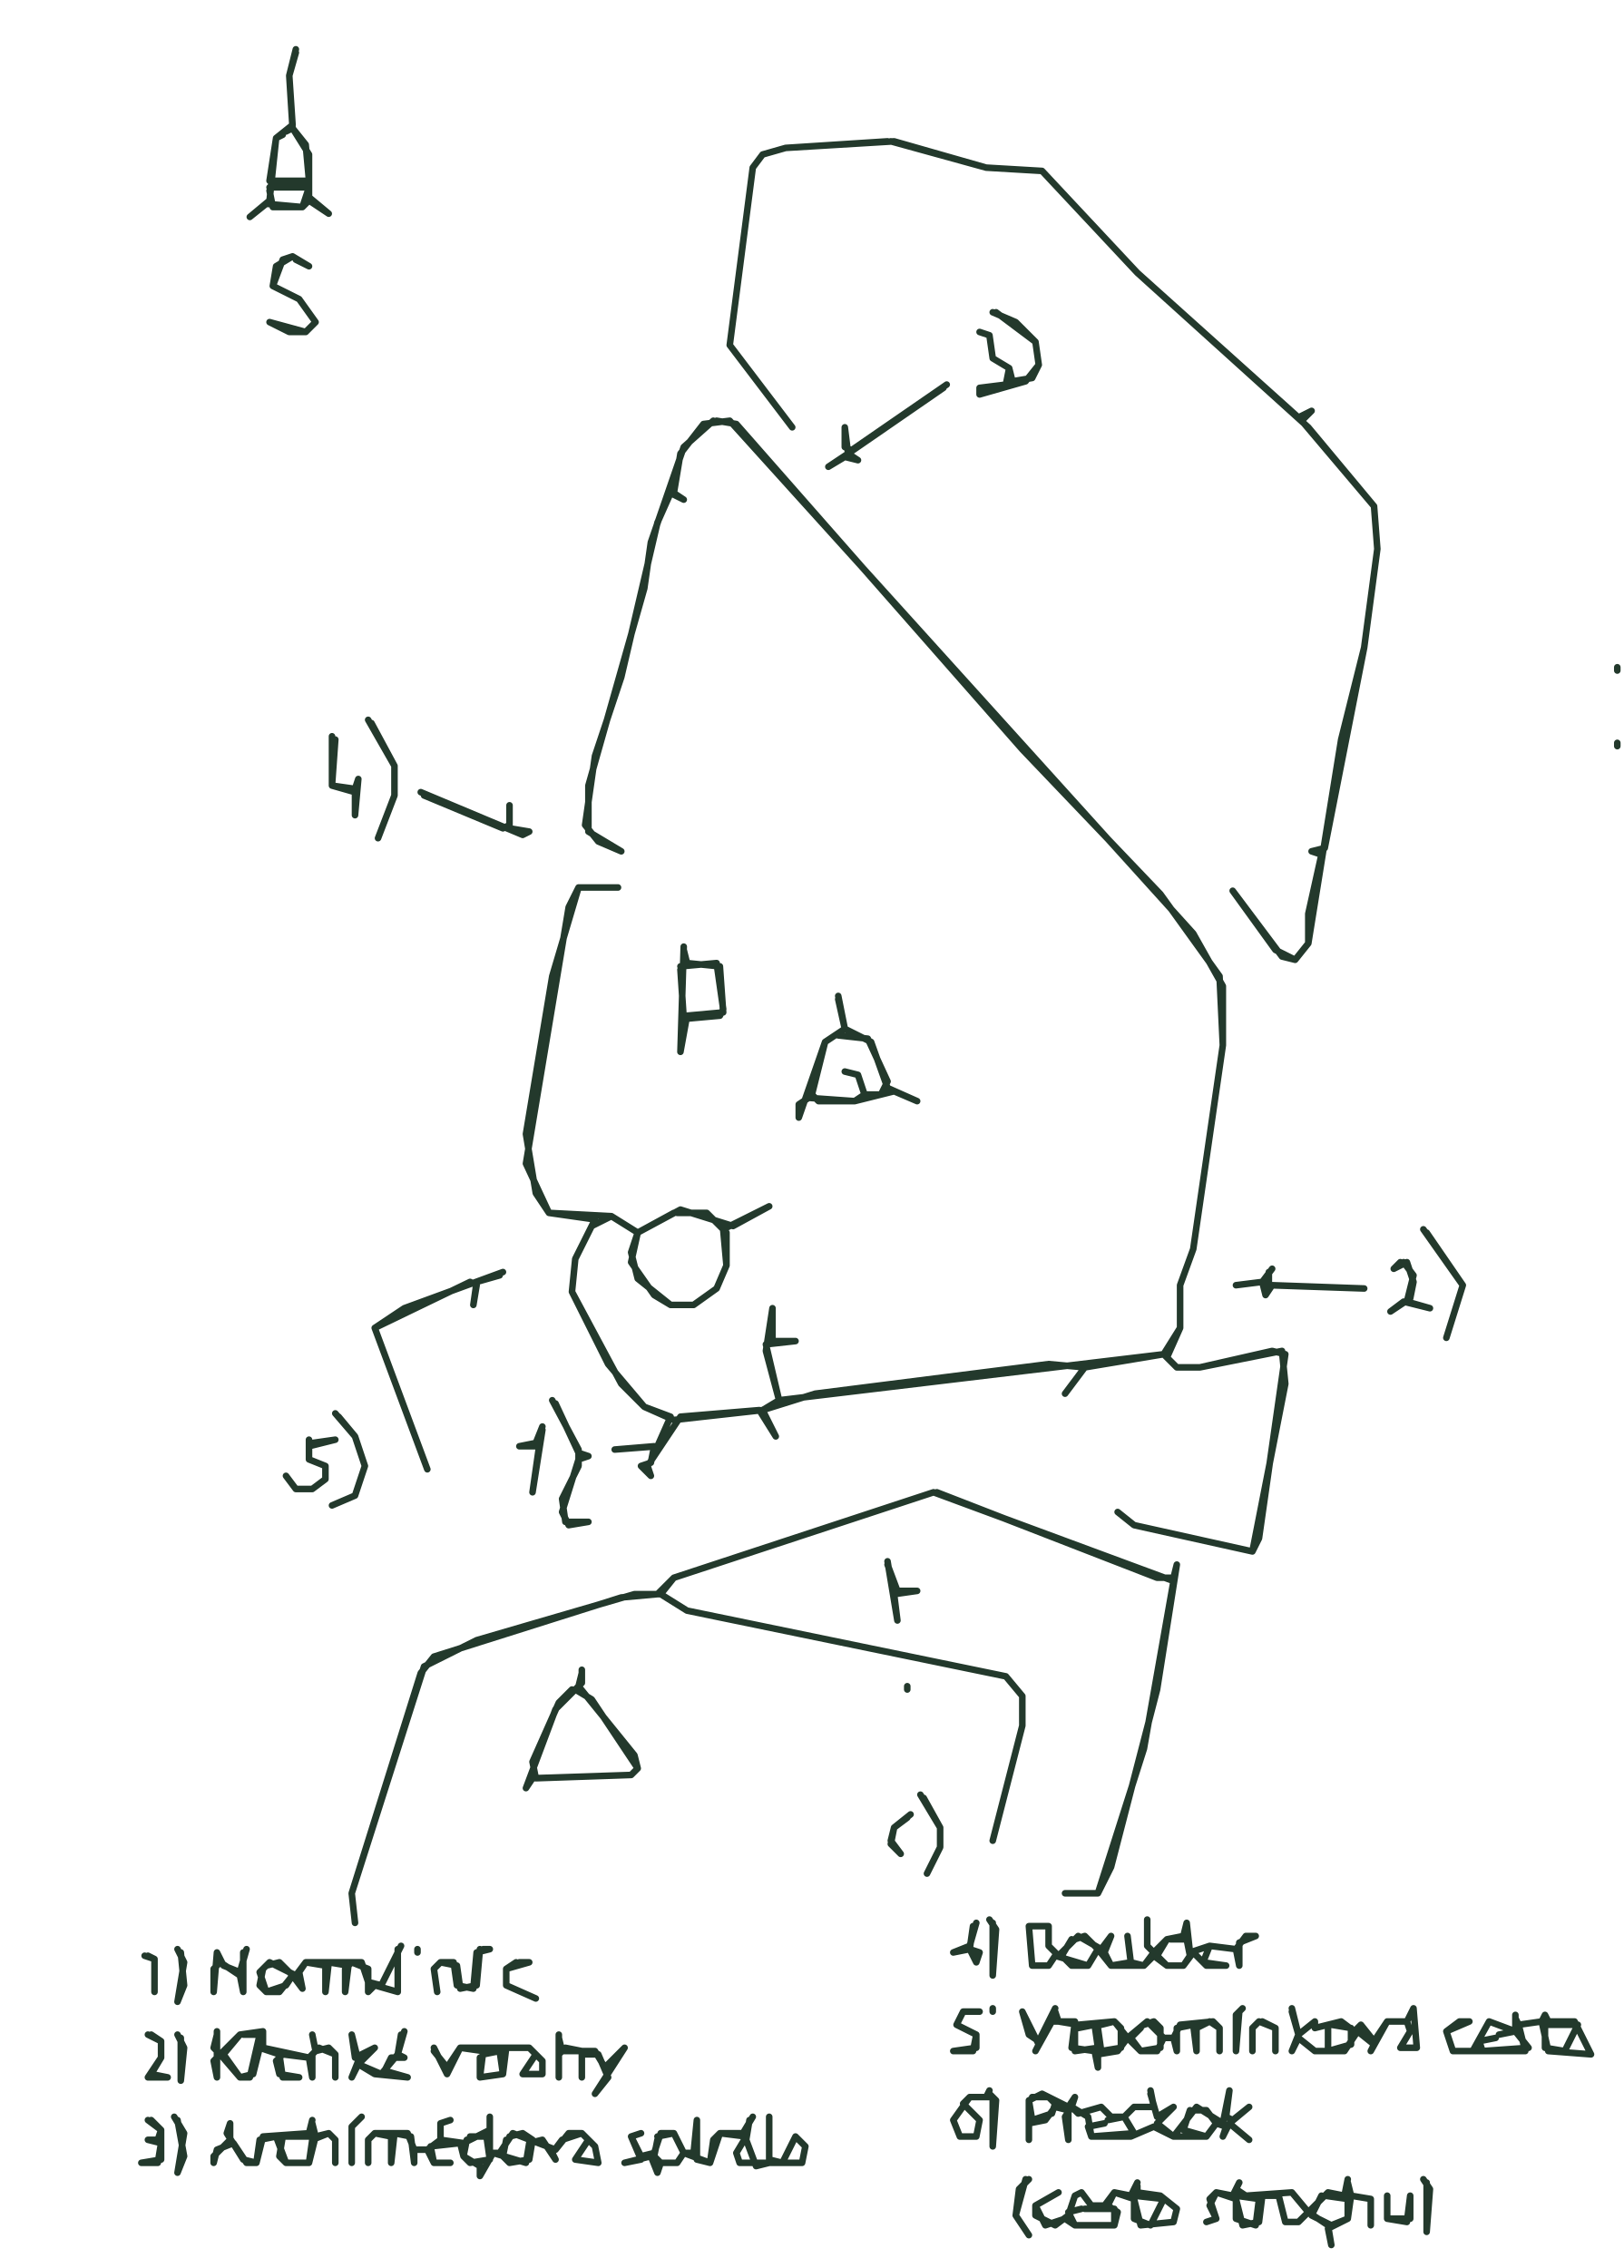
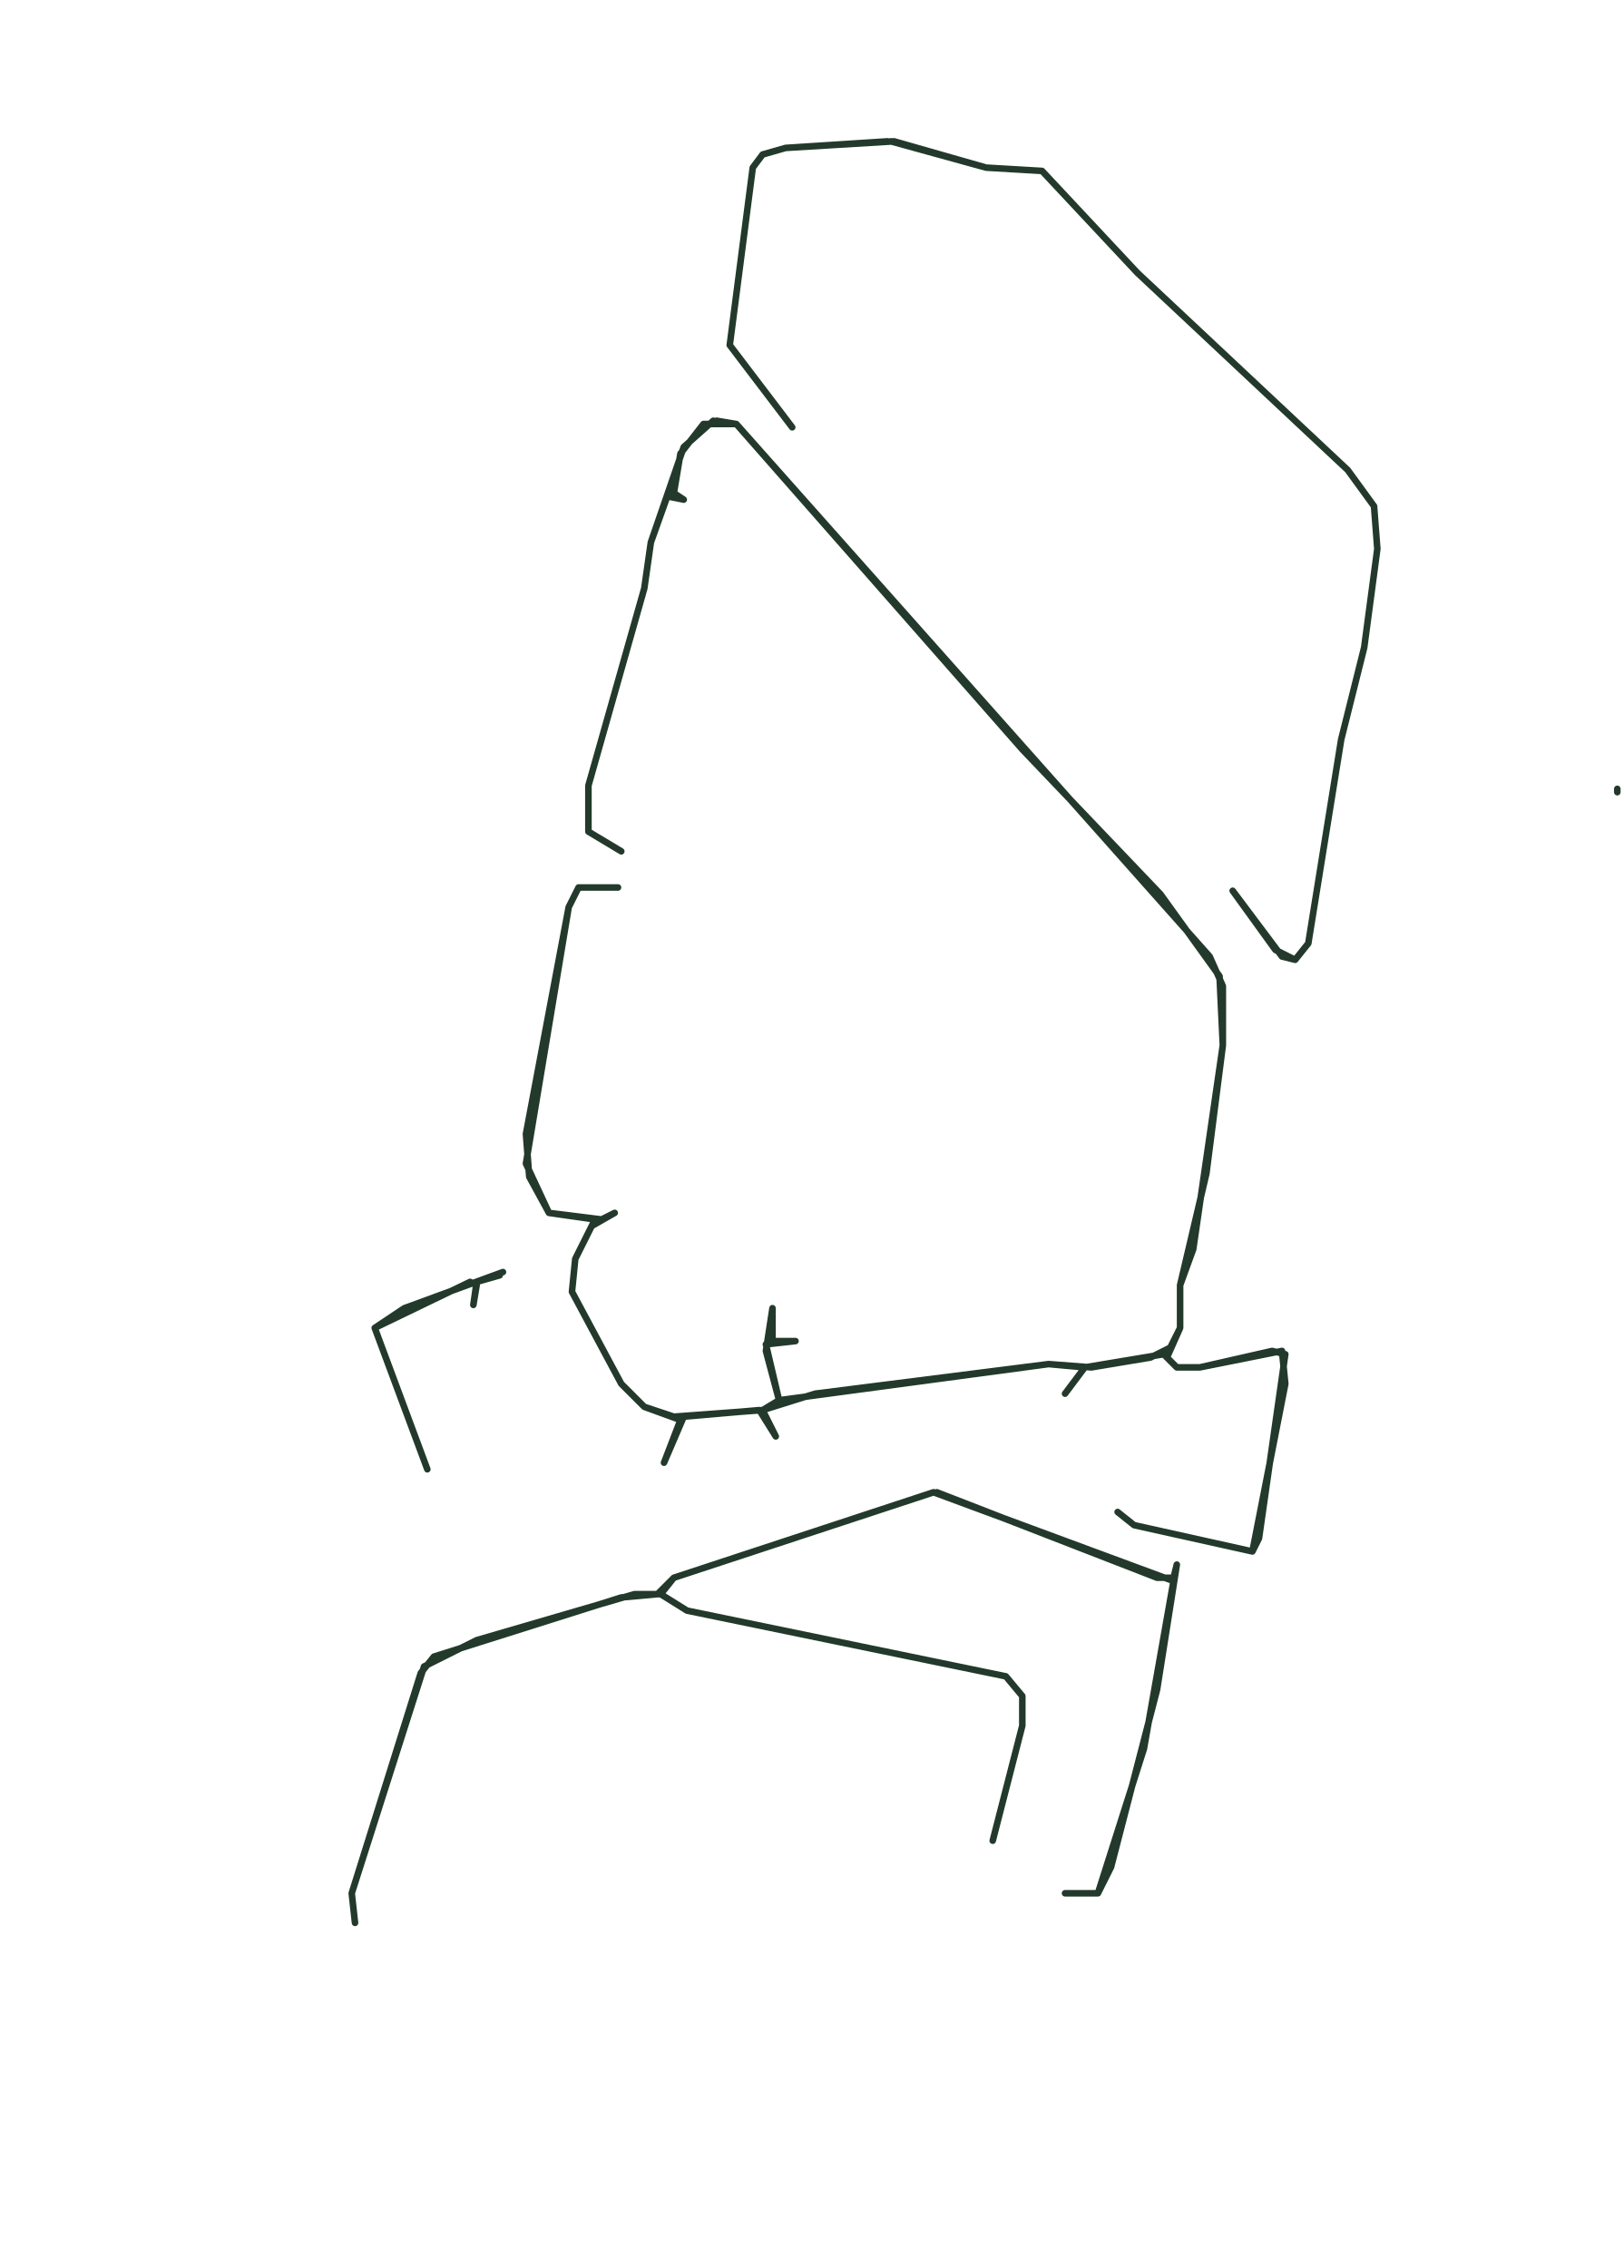
<svg xmlns="http://www.w3.org/2000/svg" viewBox="0 0 494 690">
  <g>
-     <path d="M330,672 339,672 339,677 327,677 325,673 329,672 M422,668 422,675 429,675 429,668 428,676 422,675 422,669 M403,668 410,669 410,675 405,677 399,674 402,668 M376,668 383,669 382,677 376,675 376,669 M345,668 354,669 350,677 345,675 345,669 M346,664 344,668 339,667 336,671 332,671 329,667 327,668 325,674 321,677 315,674 315,671 322,667 315,671 318,677 324,675 327,677 339,677 340,673 337,671 339,667 345,669 347,677 357,676 358,672 353,668 346,667 346,665 M433,663 435,666 434,679 434,664 M410,663 409,668 404,667 398,673 393,667 379,668 376,666 377,664 375,668 370,667 368,669 370,675 367,676 370,675 368,671 370,667 376,669 378,677 383,676 384,668 389,668 391,676 395,676 398,673 404,677 405,683 404,678 410,675 411,668 417,669 417,677 417,669 411,668 410,664 M312,663 309,674 313,680 309,674 310,666 313,663 M200,650 205,649 208,655 206,658 201,658 199,656 200,651 M155,650 159,649 162,651 161,657 155,658 153,656 154,651 M143,650 148,650 149,657 143,658 141,656 142,651 M87,650 96,650 94,658 87,658 85,656 86,650 M337,645 342,644 345,649 332,650 331,647 336,646 M95,645 94,649 80,650 78,658 74,657 69,649 70,646 70,651 65,656 65,658 66,654 71,652 75,658 78,658 79,651 84,650 87,658 94,658 95,651 100,649 102,651 102,658 102,651 100,649 96,650 95,646 M45,645 49,648 48,651 45,651 49,652 48,658 43,658 49,657 49,648 46,645 M229,644 226,649 219,649 217,651 216,658 212,657 212,645 211,655 208,655 205,649 201,649 199,655 195,656 192,650 195,649 192,650 195,657 190,658 198,656 200,661 201,658 206,658 208,655 216,658 219,649 227,650 224,655 225,658 244,658 245,653 242,650 238,658 234,657 234,644 234,658 230,659 227,651 228,645 M149,644 149,648 141,652 134,651 134,646 137,645 134,646 134,651 130,654 126,654 124,649 114,649 112,651 112,658 112,651 114,649 119,650 119,658 120,649 125,650 126,658 126,654 130,654 132,658 137,658 132,658 131,653 140,652 141,656 146,659 146,662 150,655 160,658 161,652 165,651 169,657 168,655 171,651 177,649 179,651 175,657 182,658 181,653 177,649 173,649 169,654 156,649 152,655 149,655 149,645 M110,644 107,647 107,658 107,647 109,645 M53,644 56,649 54,661 56,656 54,645 M363,642 367,642 370,646 367,650 360,648 362,642 M314,638 319,638 321,640 320,643 314,645 313,639 M350,636 351,641 345,641 342,644 338,644 335,641 328,643 326,641 327,638 325,641 317,637 313,639 313,651 313,646 318,645 321,641 325,642 325,651 324,644 326,641 331,644 332,650 344,650 351,647 357,650 367,650 370,646 373,647 372,650 374,646 380,651 374,646 380,641 375,645 373,644 374,636 372,646 364,641 357,650 352,646 357,641 352,644 350,637 M301,636 300,638 295,638 290,645 292,650 297,650 298,645 293,640 295,638 302,638 302,653 303,639 301,637 M147,625 152,624 153,631 146,632 146,626 M132,623 136,631 140,623 147,624 146,632 153,631 154,623 161,623 163,625 159,631 165,631 165,627 161,623 140,623 136,629 132,624 M456,619 461,618 465,623 451,624 450,621 455,620 M170,619 170,632 170,625 172,623 177,624 177,632 177,625 182,625 185,632 181,637 190,623 184,629 181,624 171,624 170,620 M74,619 79,619 76,632 73,632 68,625 73,619 M54,619 56,623 55,633 55,620 M45,619 49,621 49,626 45,632 51,632 46,631 49,626 49,621 46,619 M123,618 121,625 116,631 109,628 114,623 108,626 107,619 109,627 107,632 109,628 114,631 124,632 117,630 119,626 123,626 121,625 122,619 M66,618 66,632 65,627 67,625 73,632 77,631 79,623 85,625 86,632 91,632 85,631 84,627 86,625 94,626 95,632 95,625 97,623 102,625 102,632 102,625 100,623 96,624 95,619 96,624 94,626 80,623 80,618 73,619 67,625 65,623 66,619 M328,617 333,616 334,623 327,624 327,618 M470,616 480,616 476,624 470,623 470,617 M405,616 411,617 411,622 404,624 404,617 M348,616 351,615 353,617 353,623 347,624 344,620 347,617 M335,616 339,615 341,617 341,623 335,624 334,617 M383,615 381,617 381,624 381,617 383,615 388,617 388,624 388,617 384,615 M461,613 461,618 453,615 448,624 442,624 440,618 444,615 447,615 440,618 442,624 464,624 462,616 469,615 471,624 484,625 479,615 471,615 470,613 469,615 462,616 461,614 M293,612 291,616 297,619 296,624 290,624 297,623 297,619 291,616 293,612 298,612 294,612 M393,611 395,619 393,624 395,620 400,624 409,624 413,618 418,622 417,624 422,615 428,615 429,618 426,623 431,623 430,611 428,615 422,615 418,621 414,616 412,618 408,615 400,617 400,615 395,619 393,612 M378,611 376,613 376,624 377,612 M321,611 316,621 313,619 311,612 316,622 315,624 320,615 327,615 326,623 333,624 334,629 334,625 340,624 343,620 347,624 352,624 354,620 357,620 358,624 358,617 363,616 364,624 364,617 368,615 371,617 371,624 371,617 369,615 359,616 357,620 354,620 349,615 343,620 339,615 328,616 322,615 321,612 M302,611 302,612 M81,598 85,597 89,601 87,604 81,606 79,604 80,599 M157,597 154,599 154,604 163,608 154,604 154,599 161,597 158,597 M44,595 47,596 47,606 47,596 45,595 M146,593 145,604 140,605 139,598 134,597 132,599 133,606 132,599 134,597 138,597 139,604 144,605 145,594 149,593 147,593 M127,593 127,594 M75,593 73,600 68,598 66,594 65,606 65,599 67,597 73,601 74,606 74,594 M54,593 56,597 54,609 56,604 55,594 M122,592 116,604 112,603 110,597 93,597 90,601 82,597 79,600 81,606 85,606 89,601 92,605 91,600 93,597 99,598 99,606 100,597 106,598 105,606 105,599 107,597 112,599 112,606 114,604 121,606 121,593 M356,590 361,590 362,595 360,598 355,598 352,595 355,590 M327,590 330,589 334,593 331,598 326,598 323,595 326,590 M297,585 295,592 290,594 295,593 297,597 298,594 295,593 296,586 M349,584 349,592 351,594 348,598 344,597 343,589 344,597 338,598 336,594 338,589 335,593 328,589 322,595 319,592 319,586 313,586 314,598 319,598 321,595 331,598 334,593 338,598 348,598 351,595 355,598 360,598 363,594 367,598 373,598 366,597 368,592 376,593 377,598 377,591 382,589 379,589 376,593 368,592 362,594 361,585 360,589 355,590 351,594 349,592 349,585 M301,584 303,587 302,601 302,585 M277,552 272,556 271,561 274,564 271,560 272,556 276,553 M280,546 286,556 286,562 282,570 286,562 286,556 281,547 M175,514 180,517 194,538 192,540 163,541 162,536 170,518 174,514 M276,513 276,514 M177,508 177,512 169,520 160,544 162,541 192,540 194,538 193,534 176,513 177,509 M270,475 273,493 272,485 279,484 273,484 270,476 M284,454 205,480 200,485 189,486 132,504 128,509 107,576 108,585 107,576 129,507 145,499 193,485 201,485 209,490 306,510 311,516 311,525 302,560 311,525 311,516 306,510 209,490 201,485 205,480 284,454 357,481 348,532 334,576 324,576 334,576 338,568 352,514 358,476 357,480 352,480 285,454 M94,438 94,444 99,446 99,450 95,453 90,453 87,449 90,453 95,453 99,450 99,446 94,444 94,440 102,438 95,439 M165,434 163,439 158,440 164,440 162,454 165,435 M102,430 108,437 111,446 108,455 101,458 108,455 111,446 108,437 103,431 M168,426 176,441 176,446 171,456 172,463 179,463 173,464 171,460 176,444 179,443 176,442 169,427 M153,387 123,398 114,404 130,447 114,404 143,390 145,391 144,397 145,390 152,388 M387,386 384,390 376,391 384,390 385,394 387,391 415,392 386,391 386,387 M426,384 424,386 428,384 430,390 429,395 423,399 427,396 435,398 428,396 430,388 427,384 M433,374 445,391 440,407 445,391 434,375 M206,369 215,369 221,375 221,385 218,392 211,397 204,397 199,394 192,384 194,375 205,369 M255,315 264,316 270,329 268,333 263,333 261,327 257,326 261,327 263,333 260,335 249,335 247,333 251,317 254,315 M255,303 257,313 251,317 243,340 243,336 246,334 260,335 272,332 279,335 270,331 265,317 257,313 255,304 M207,294 218,293 220,307 219,309 208,310 207,295 M208,288 207,320 209,309 220,308 219,294 209,293 208,289 M128,241 159,254 161,253 155,252 155,245 155,251 153,252 129,242 M492,226 492,227 M101,224 101,239 108,241 108,248 109,237 108,240 101,239 102,225 M112,219 120,233 120,242 115,255 120,242 120,233 113,220 M492,203 492,204 M217,128 208,136 198,165 196,179 179,239 179,253 189,259 182,256 178,251 181,230 189,206 200,159 204,150 208,152 205,150 207,138 214,129 222,128 363,284 372,300 372,318 363,380 359,391 359,404 354,412 237,426 233,409 242,408 235,408 235,398 233,411 237,426 232,429 205,432 196,428 185,415 174,393 175,383 180,373 186,370 194,375 192,381 194,389 204,397 211,397 218,392 221,385 220,374 234,367 223,373 207,368 194,375 186,370 167,369 163,363 160,345 168,297 176,270 188,270 176,270 173,276 160,354 167,369 181,371 175,383 174,393 189,421 196,428 204,431 200,440 187,441 199,440 198,445 195,446 198,449 197,446 207,431 231,429 236,437 232,429 248,424 319,415 330,416 324,424 330,416 354,412 358,416 365,416 390,411 391,421 381,472 345,464 340,460 345,464 381,472 383,468 391,412 387,411 365,416 358,416 355,413 359,404 359,391 363,380 372,318 371,297 353,272 311,228 224,129 218,128 M288,117 259,137 257,136 257,130 258,138 252,142 257,139 261,140 258,138 287,118 M302,95 309,98 315,104 316,111 314,115 308,116 307,112 302,109 301,102 298,101 301,102 302,109 307,112 306,117 298,118 298,120 312,116 316,111 315,104 303,95 M89,78 84,81 83,87 91,91 96,98 93,101 82,98 88,101 93,101 96,98 91,91 83,87 86,79 89,78 94,81 90,79 M82,57 94,57 92,63 83,63 82,58 M270,43 239,45 232,47 229,51 222,105 241,130 222,105 229,51 232,47 239,45 272,43 300,51 317,52 346,83 398,130 418,154 419,167 415,197 403,258 399,259 402,260 398,278 398,287 394,292 388,289 375,271 390,291 394,292 398,287 408,225 415,197 419,167 418,154 396,128 399,125 395,127 346,83 317,52 300,51 271,43 M87,40 89,39 93,44 94,55 82,55 84,42 86,41 M90,15 88,23 89,38 84,42 82,61 76,66 81,62 92,63 94,61 100,65 94,60 94,47 89,39 88,23 90,16" fill="none" stroke="#23392c" stroke-width="2" stroke-linecap="round" stroke-linejoin="round" />
-   </g>
-   <g>
-     <path d="" fill="none" stroke="#c0392b" stroke-width="3" stroke-linecap="round" stroke-linejoin="round" />
+     <path d="M284,454 205,480 200,485 189,486 132,504 128,509 107,576 108,585 107,576 129,507 145,499 193,485 201,485 209,490 306,510 311,516 311,525 302,560 311,525 311,516 306,510 209,490 201,485 205,480 284,454 357,481 348,532 334,576 324,576 334,576 338,568 352,514 358,476 357,480 352,480 285,454 M153,387 123,398 114,404 130,447 114,404 143,390 145,391 144,397 145,390 152,388 M492,240 492,241 M217,128 208,136 198,165 196,179 179,239 179,253 189,259 179,253 179,239 196,179 198,165 203,151 208,152 205,150 207,138 214,129 224,129 368,291 372,300 372,318 367,357 359,391 359,404 356,410 350,413 332,416 319,415 237,426 233,409 242,408 235,408 235,398 233,411 237,426 232,429 205,431 196,428 189,421 174,393 175,383 180,373 187,369 183,371 167,369 161,358 160,345 173,276 176,270 188,270 176,270 173,276 160,354 167,369 181,371 175,383 174,393 189,421 196,428 207,432 202,445 208,431 231,429 236,437 232,429 248,424 319,415 330,416 324,424 330,416 354,412 358,416 365,416 390,411 391,421 381,472 345,464 340,460 345,464 381,472 383,468 391,412 387,411 365,416 358,416 355,413 359,404 359,391 363,380 372,318 371,297 353,272 311,228 224,129 218,128 M270,43 239,45 232,47 229,51 222,105 241,130 222,105 229,51 232,47 239,45 272,43 300,51 317,52 346,83 410,143 418,154 419,167 415,197 408,225 398,287 394,292 388,289 375,271 390,291 394,292 398,287 408,225 415,197 419,167 418,154 410,143 346,83 317,52 300,51 271,43" fill="none" stroke="#23392c" stroke-width="2" stroke-linecap="round" stroke-linejoin="round" />
  </g>
</svg>
